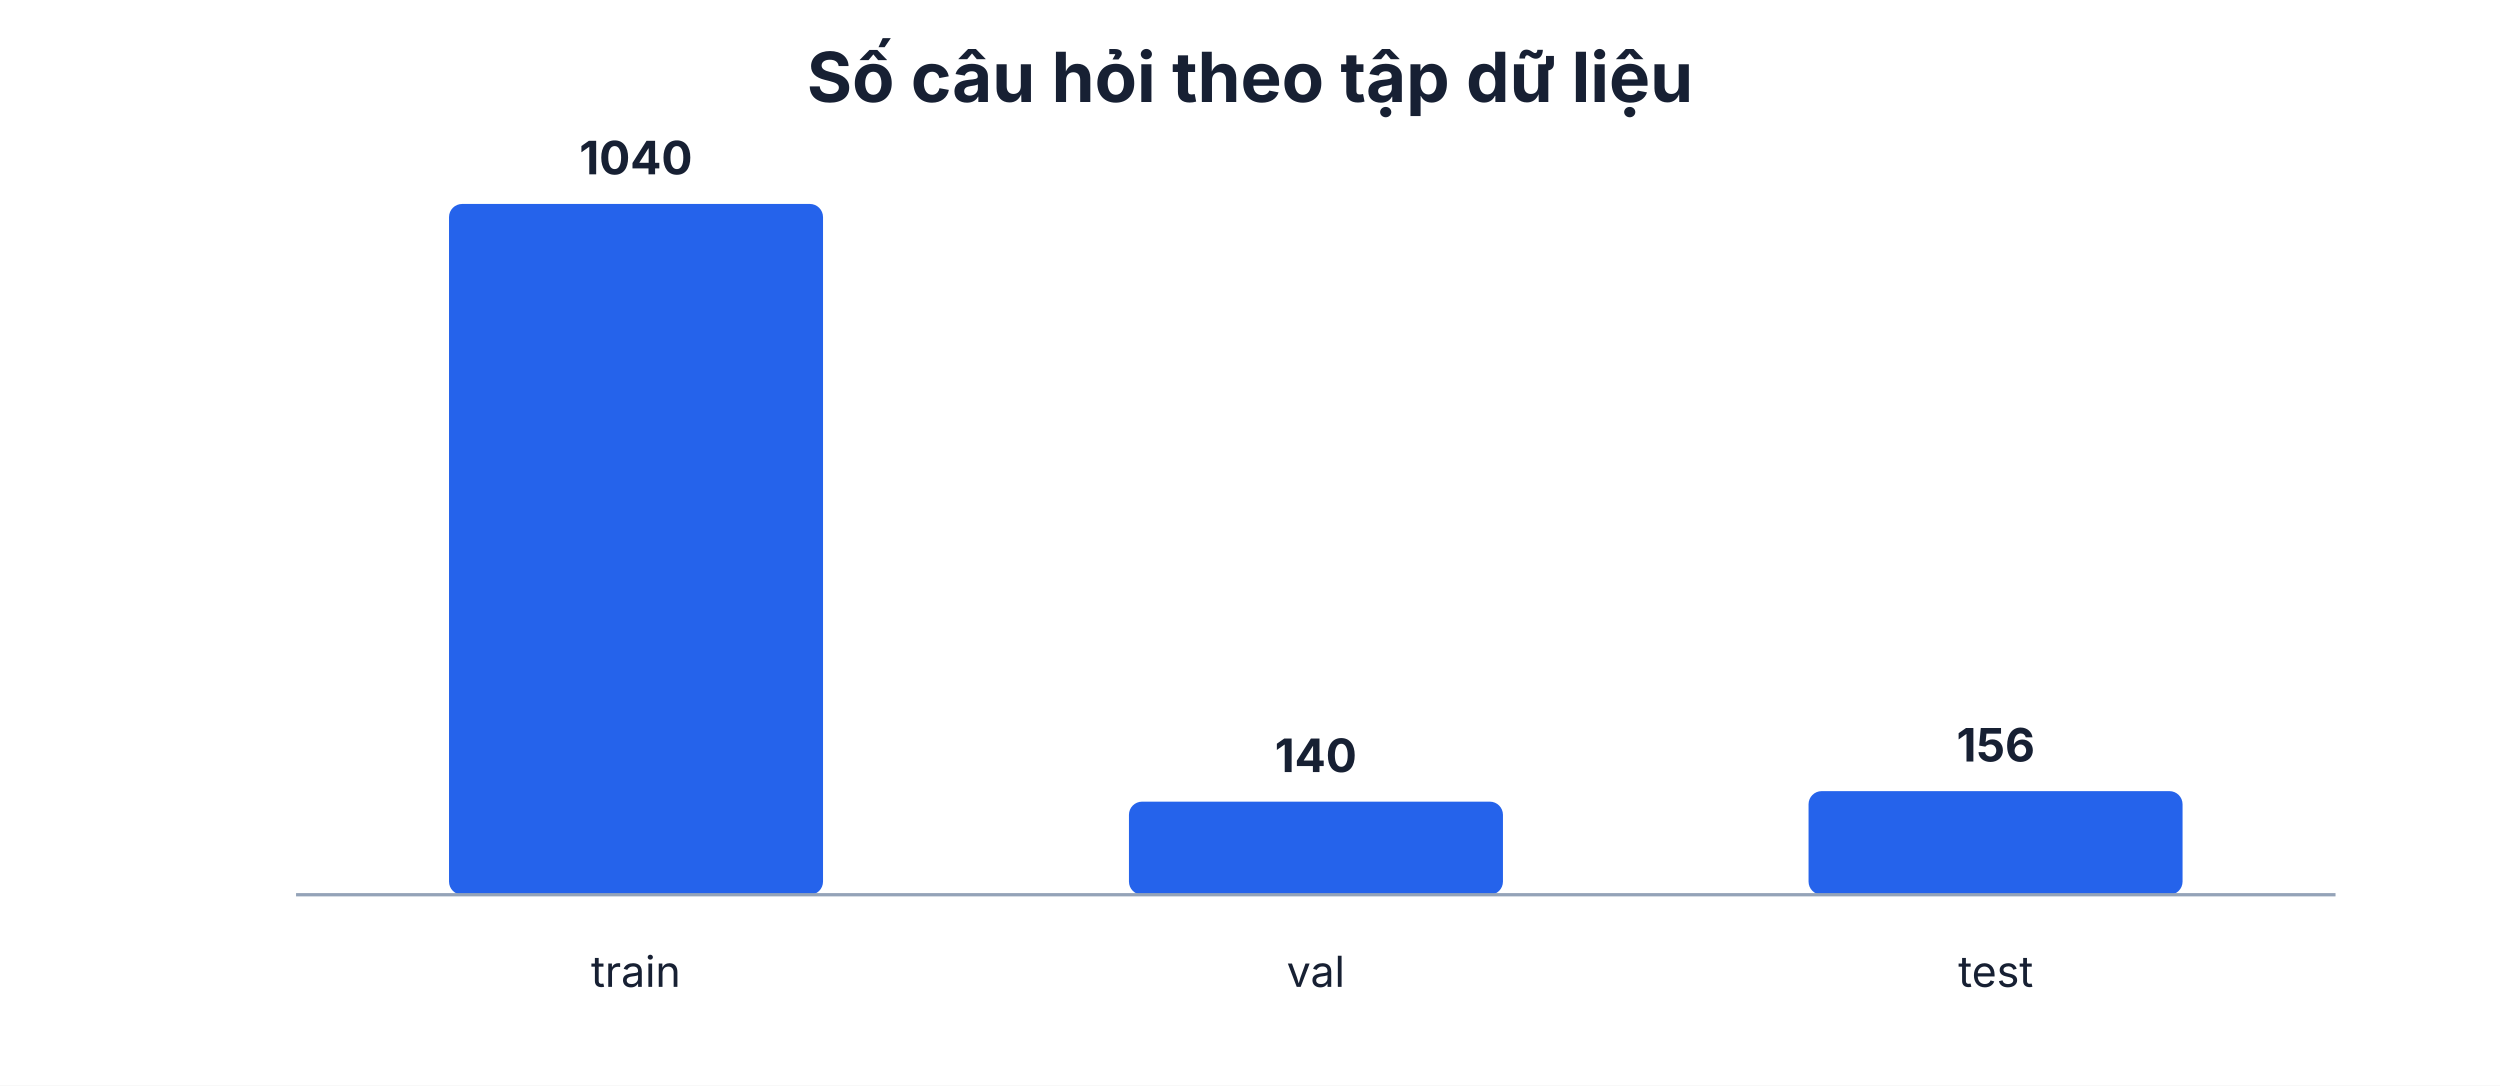
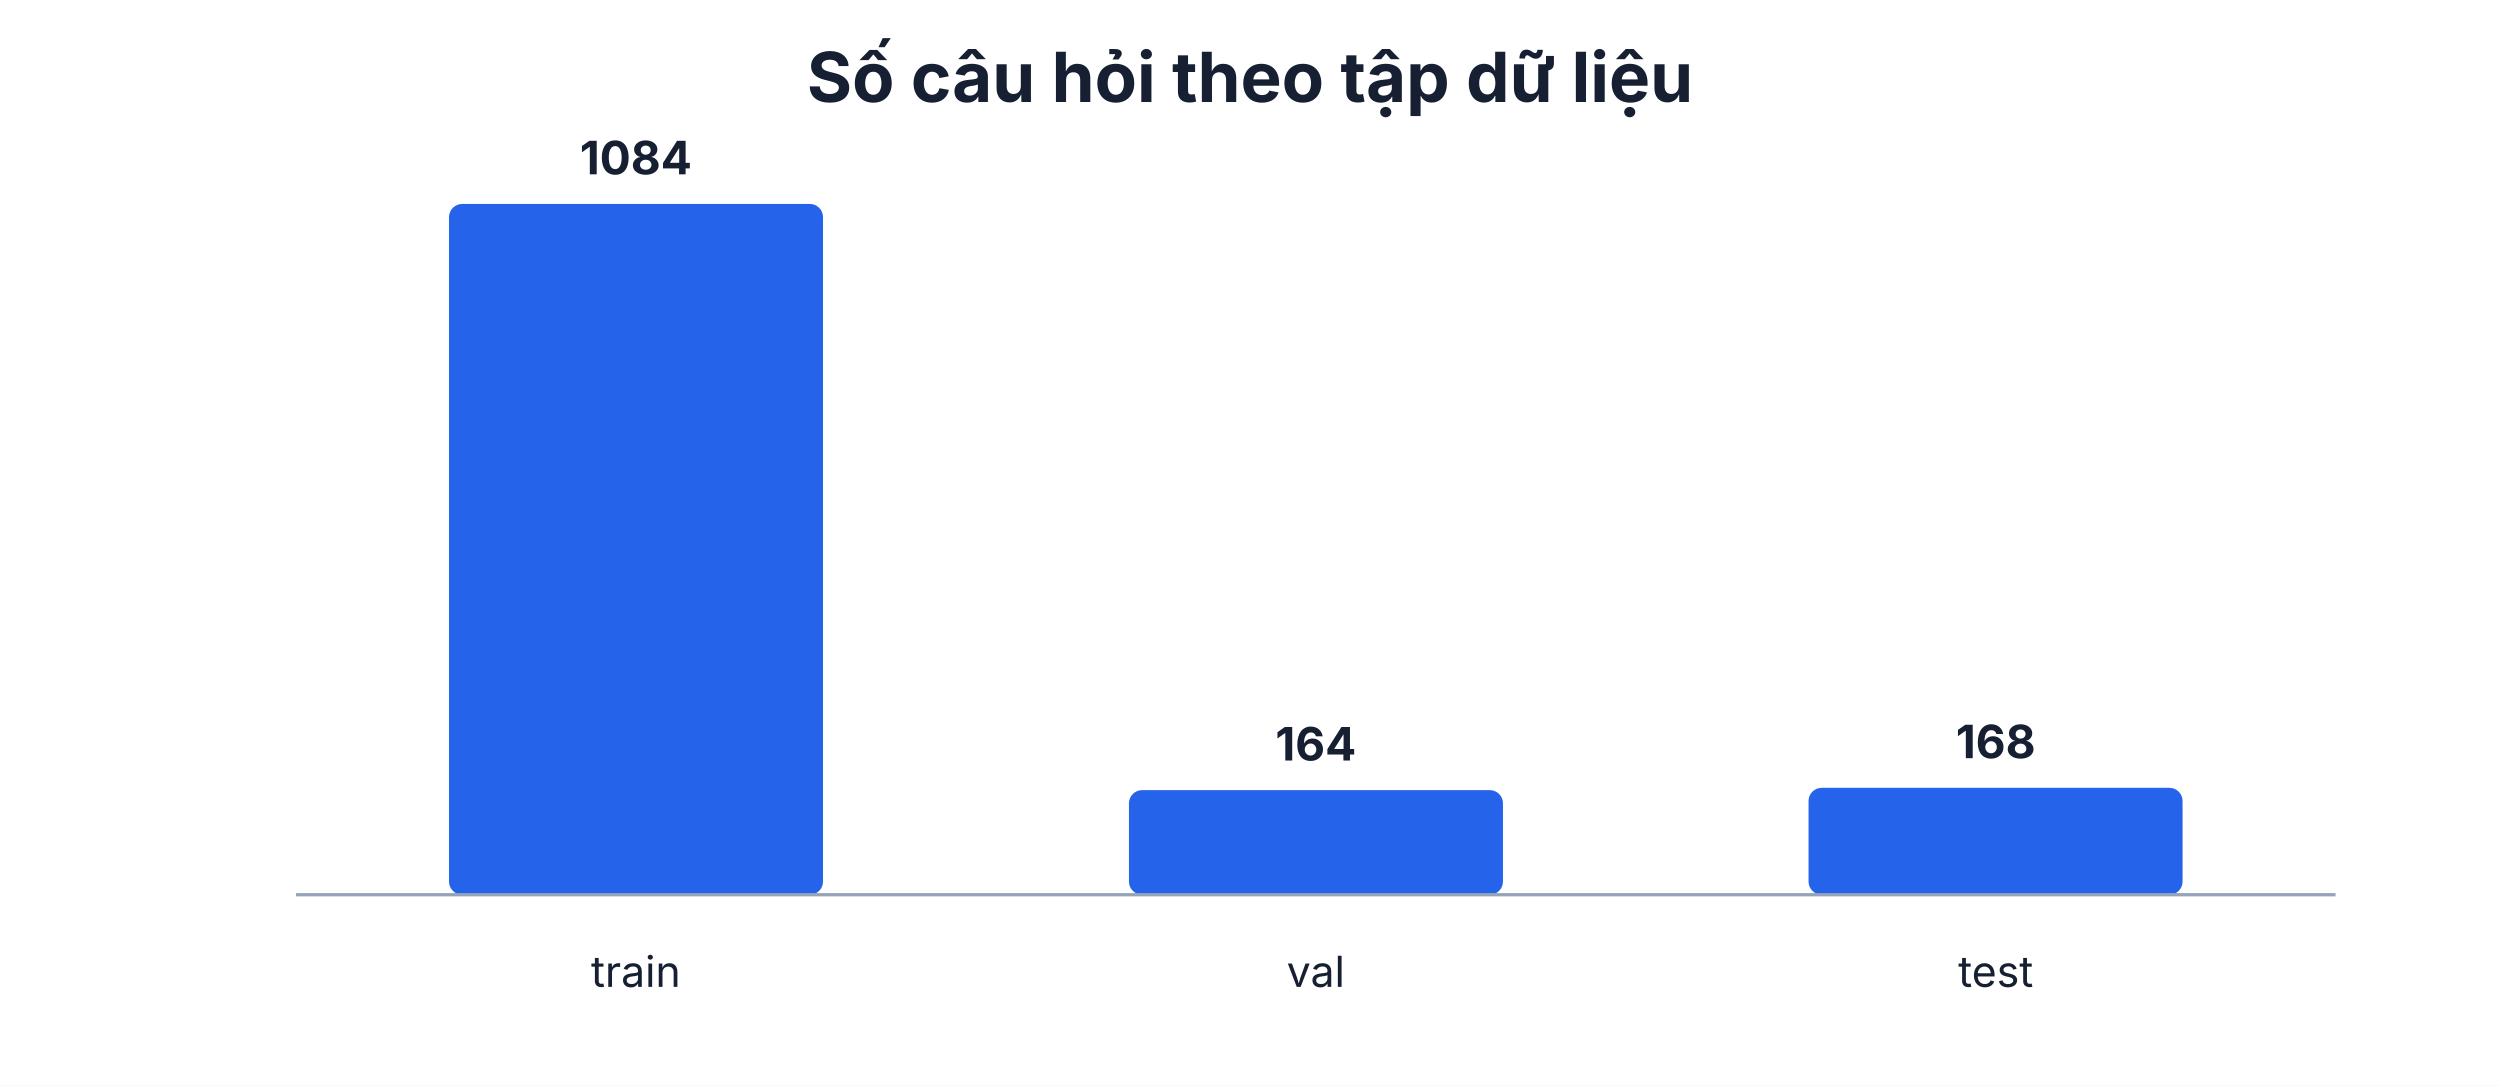
<svg xmlns="http://www.w3.org/2000/svg" width="760" height="330" viewBox="0 0 760 330" role="img" aria-label="Số câu hỏi theo tập dữ liệu">
  <style>text{font-family:Inter,system-ui,sans-serif;fill:#172033}.title{font-size:21px;font-weight:700}.label{font-size:13px}.value{font-size:14px;font-weight:700}.small{font-size:11px;font-weight:600}.axis{stroke:#94a3b8;stroke-width:1}</style>
  <rect width="760" height="330" fill="#ffffff" />
  <text x="380.0" y="31" text-anchor="middle" class="title">Số câu hỏi theo tập dữ liệu</text>
  <rect x="136.5" y="62.0" width="113.7" height="210.0" rx="4" fill="#2563eb" />
-   <text x="193.3" y="53.0" text-anchor="middle" class="value">1040</text>
+   <text x="193.3" y="53.0" text-anchor="middle" class="value">1084</text>
  <text x="193.3" y="300" text-anchor="middle" class="label">train</text>
-   <rect x="343.2" y="243.7" width="113.7" height="28.3" rx="4" fill="#2563eb" />
-   <text x="400.0" y="234.7" text-anchor="middle" class="value">140</text>
+   <rect x="343.2" y="240.2" width="113.7" height="31.8" rx="4" fill="#2563eb" />
+   <text x="400.0" y="231.2" text-anchor="middle" class="value">164</text>
  <text x="400.0" y="300" text-anchor="middle" class="label">val</text>
-   <rect x="549.8" y="240.5" width="113.7" height="31.5" rx="4" fill="#2563eb" />
-   <text x="606.7" y="231.5" text-anchor="middle" class="value">156</text>
+   <rect x="549.8" y="239.5" width="113.7" height="32.5" rx="4" fill="#2563eb" />
+   <text x="606.7" y="230.5" text-anchor="middle" class="value">168</text>
  <text x="606.7" y="300" text-anchor="middle" class="label">test</text>
  <line x1="90" y1="272" x2="710" y2="272" class="axis" />
</svg>
